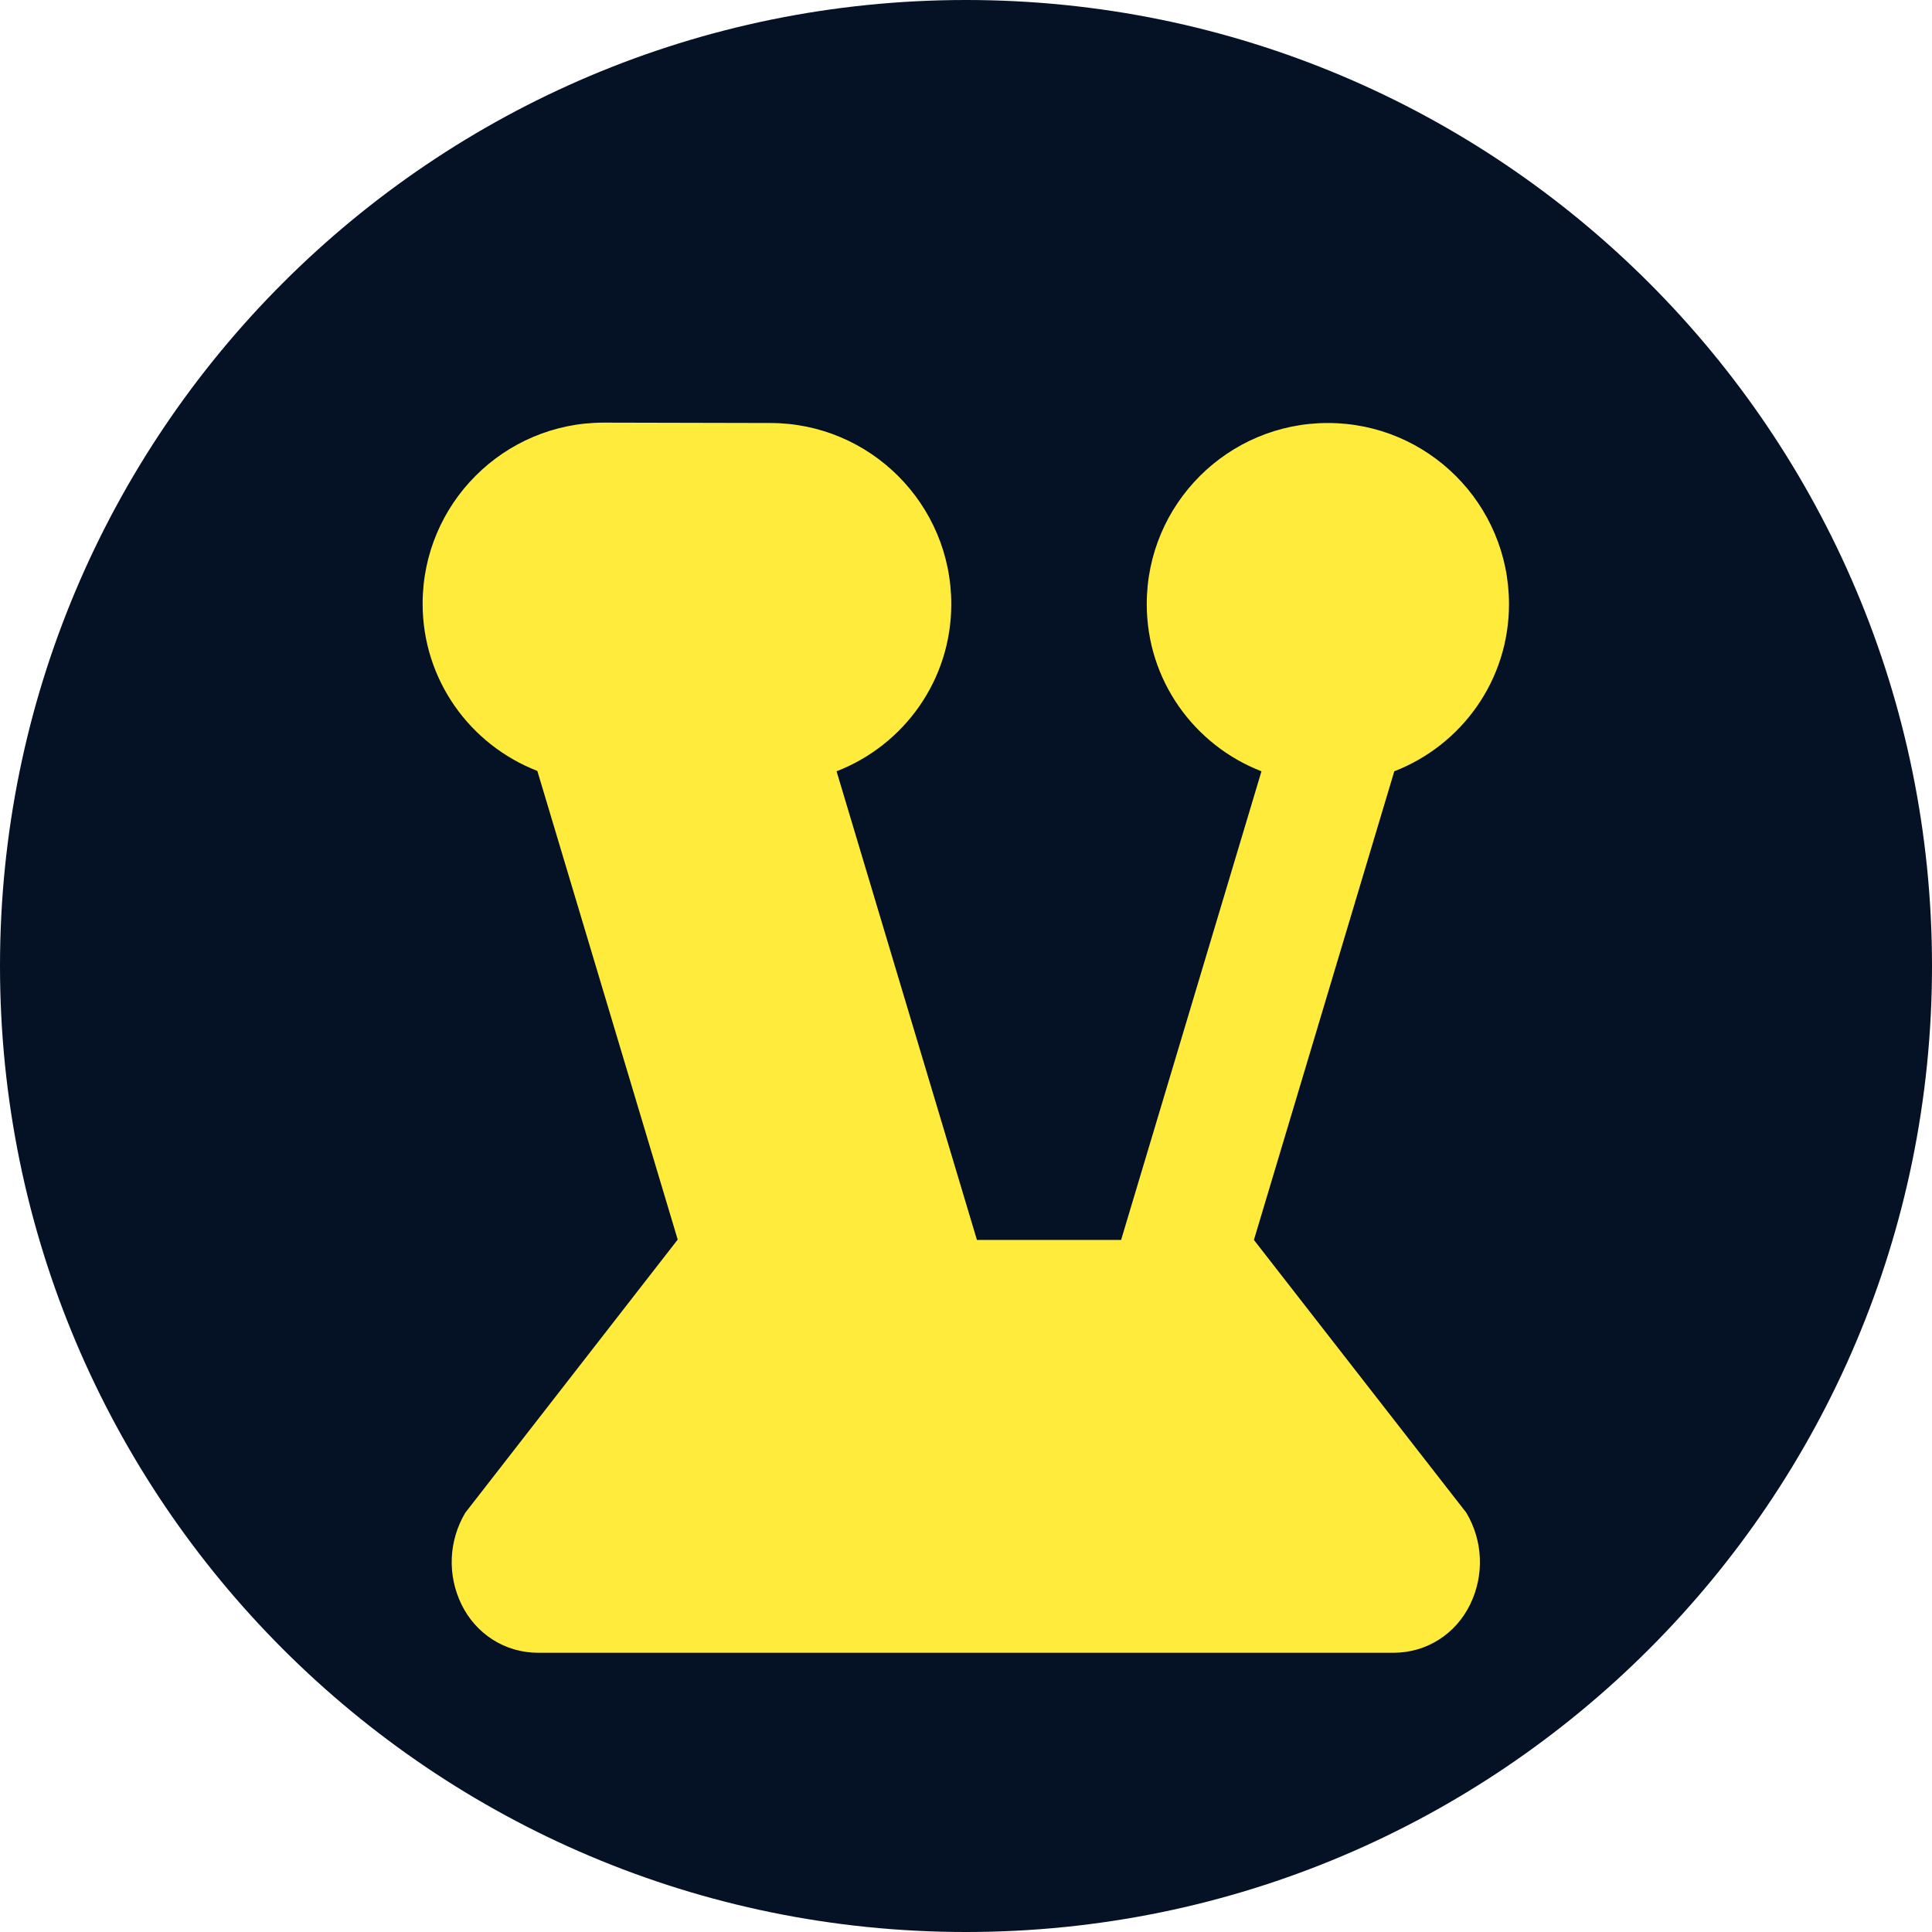
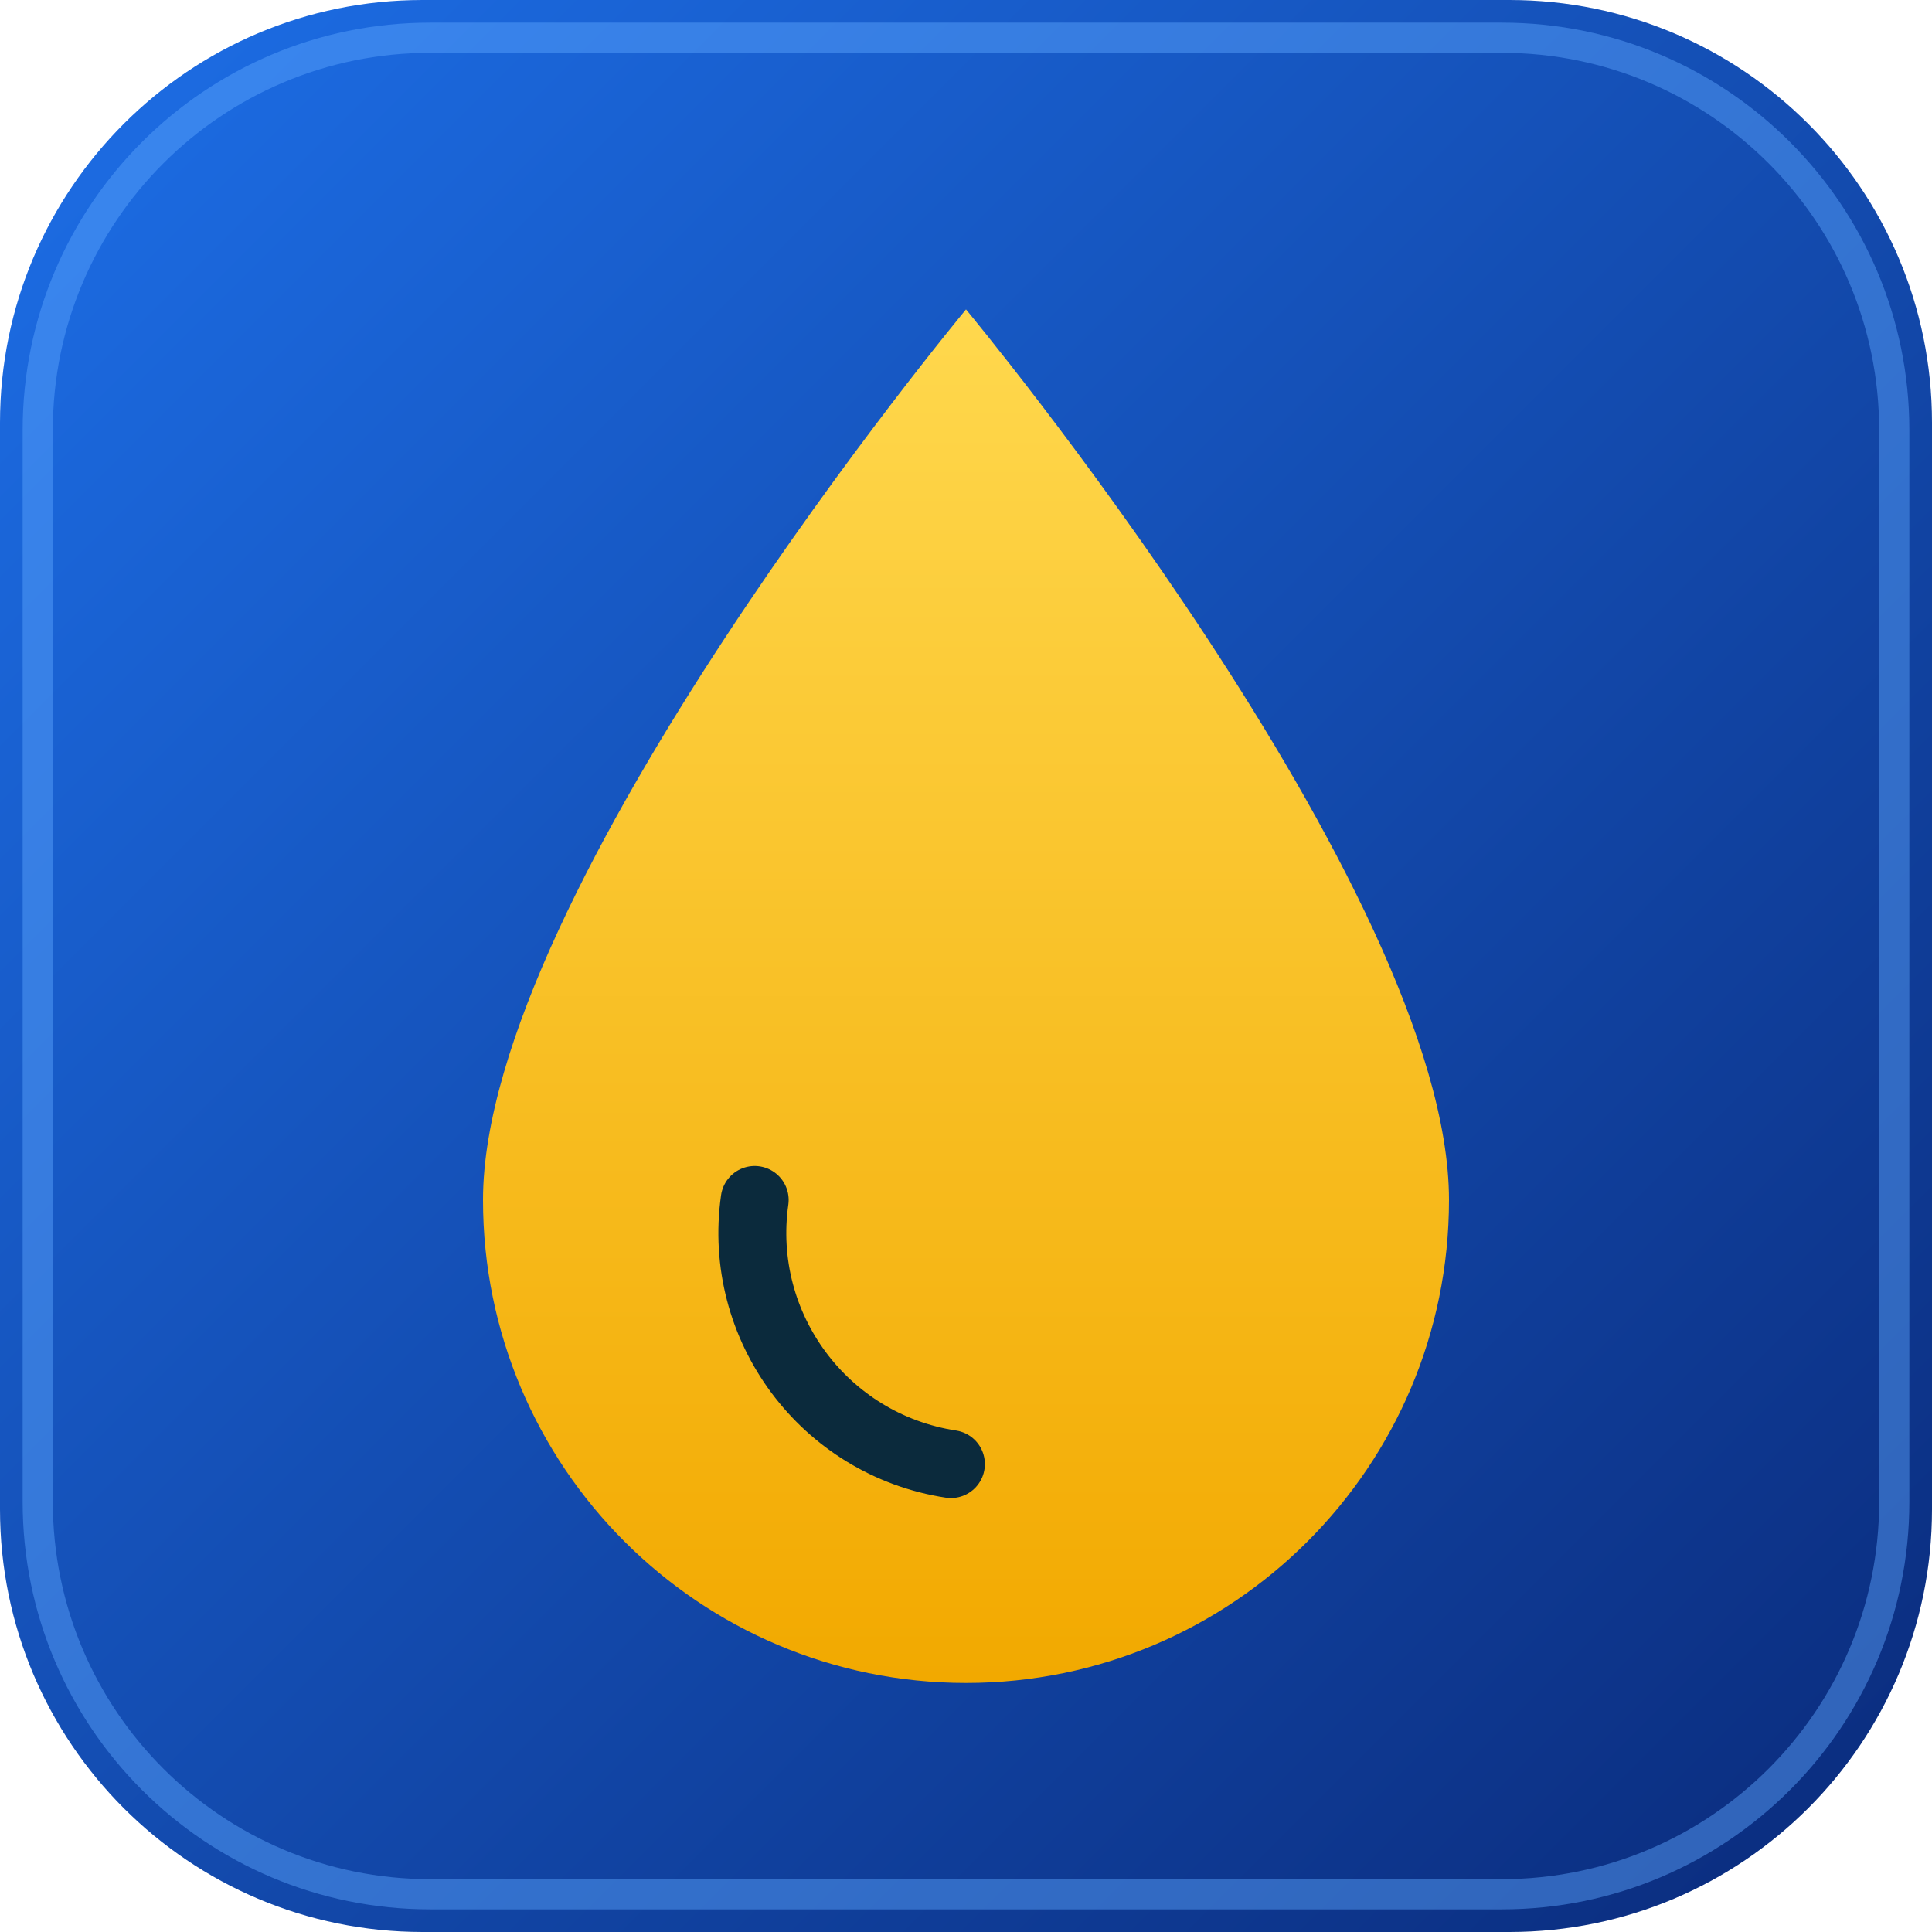
<svg xmlns="http://www.w3.org/2000/svg" viewBox="0 0 512 512">
-   <path fill="#051125" d="M256 0C114.6 0 0 114.6 0 256s114.6 256 256 256 256-114.6 256-256S397.4 0 256 0z" />
-   <path fill="#ffeb3b" d="M160 112c-26.5 0-48 21.5-48 48 0 20.2 12.6 37.4 30.4 44.3l37.2 124.2L123.3 400.9c-4.4 7.4-4.8 16.5-1 24.3s11.5 12.8 20.3 12.8H369.3c8.8 0 16.5-5 20.3-12.8s3.4-16.9-1-24.3l-56.3-72.3 37.2-124.2c17.8-6.9 30.4-24.1 30.4-44.3 0-26.5-21.5-48-48-48s-48 21.5-48 48c0 20.2 12.6 37.4 30.4 44.3l-37.2 124.2H258.9l-37.2-124.2c17.8-6.9 30.4-24.1 30.4-44.3 0-26.5-21.5-48-48-48z" />
+   <defs>
+     <linearGradient id="bg" x1="0" y1="0" x2="1" y2="1">
+       <stop offset="0" stop-color="#1D6FE8" />
+       <stop offset="1" stop-color="#0A2A7A" />
+     </linearGradient>
+     <linearGradient id="dr" x1="0" y1="0" x2="0" y2="1">
+       <stop offset="0" stop-color="#FFD84D" />
+       <stop offset="1" stop-color="#F2A900" />
+     </linearGradient>
+   </defs>
+   <rect width="512" height="512" rx="112" fill="url(#bg)" />
+   <rect x="10" y="10" width="492" height="492" rx="104" fill="none" stroke="#5FA8FF" stroke-opacity=".45" stroke-width="8" />
+   <path d="M256 82 C256 82 128 236 128 318 a128 128 0 0 0 256 0 C384 236 256 82 256 82Z" fill="url(#dr)" />
+   <path d="M200 318 a62 62 0 0 0 52 70" fill="none" stroke="#0B2A3C" stroke-width="18" stroke-linecap="round" />
</svg>
